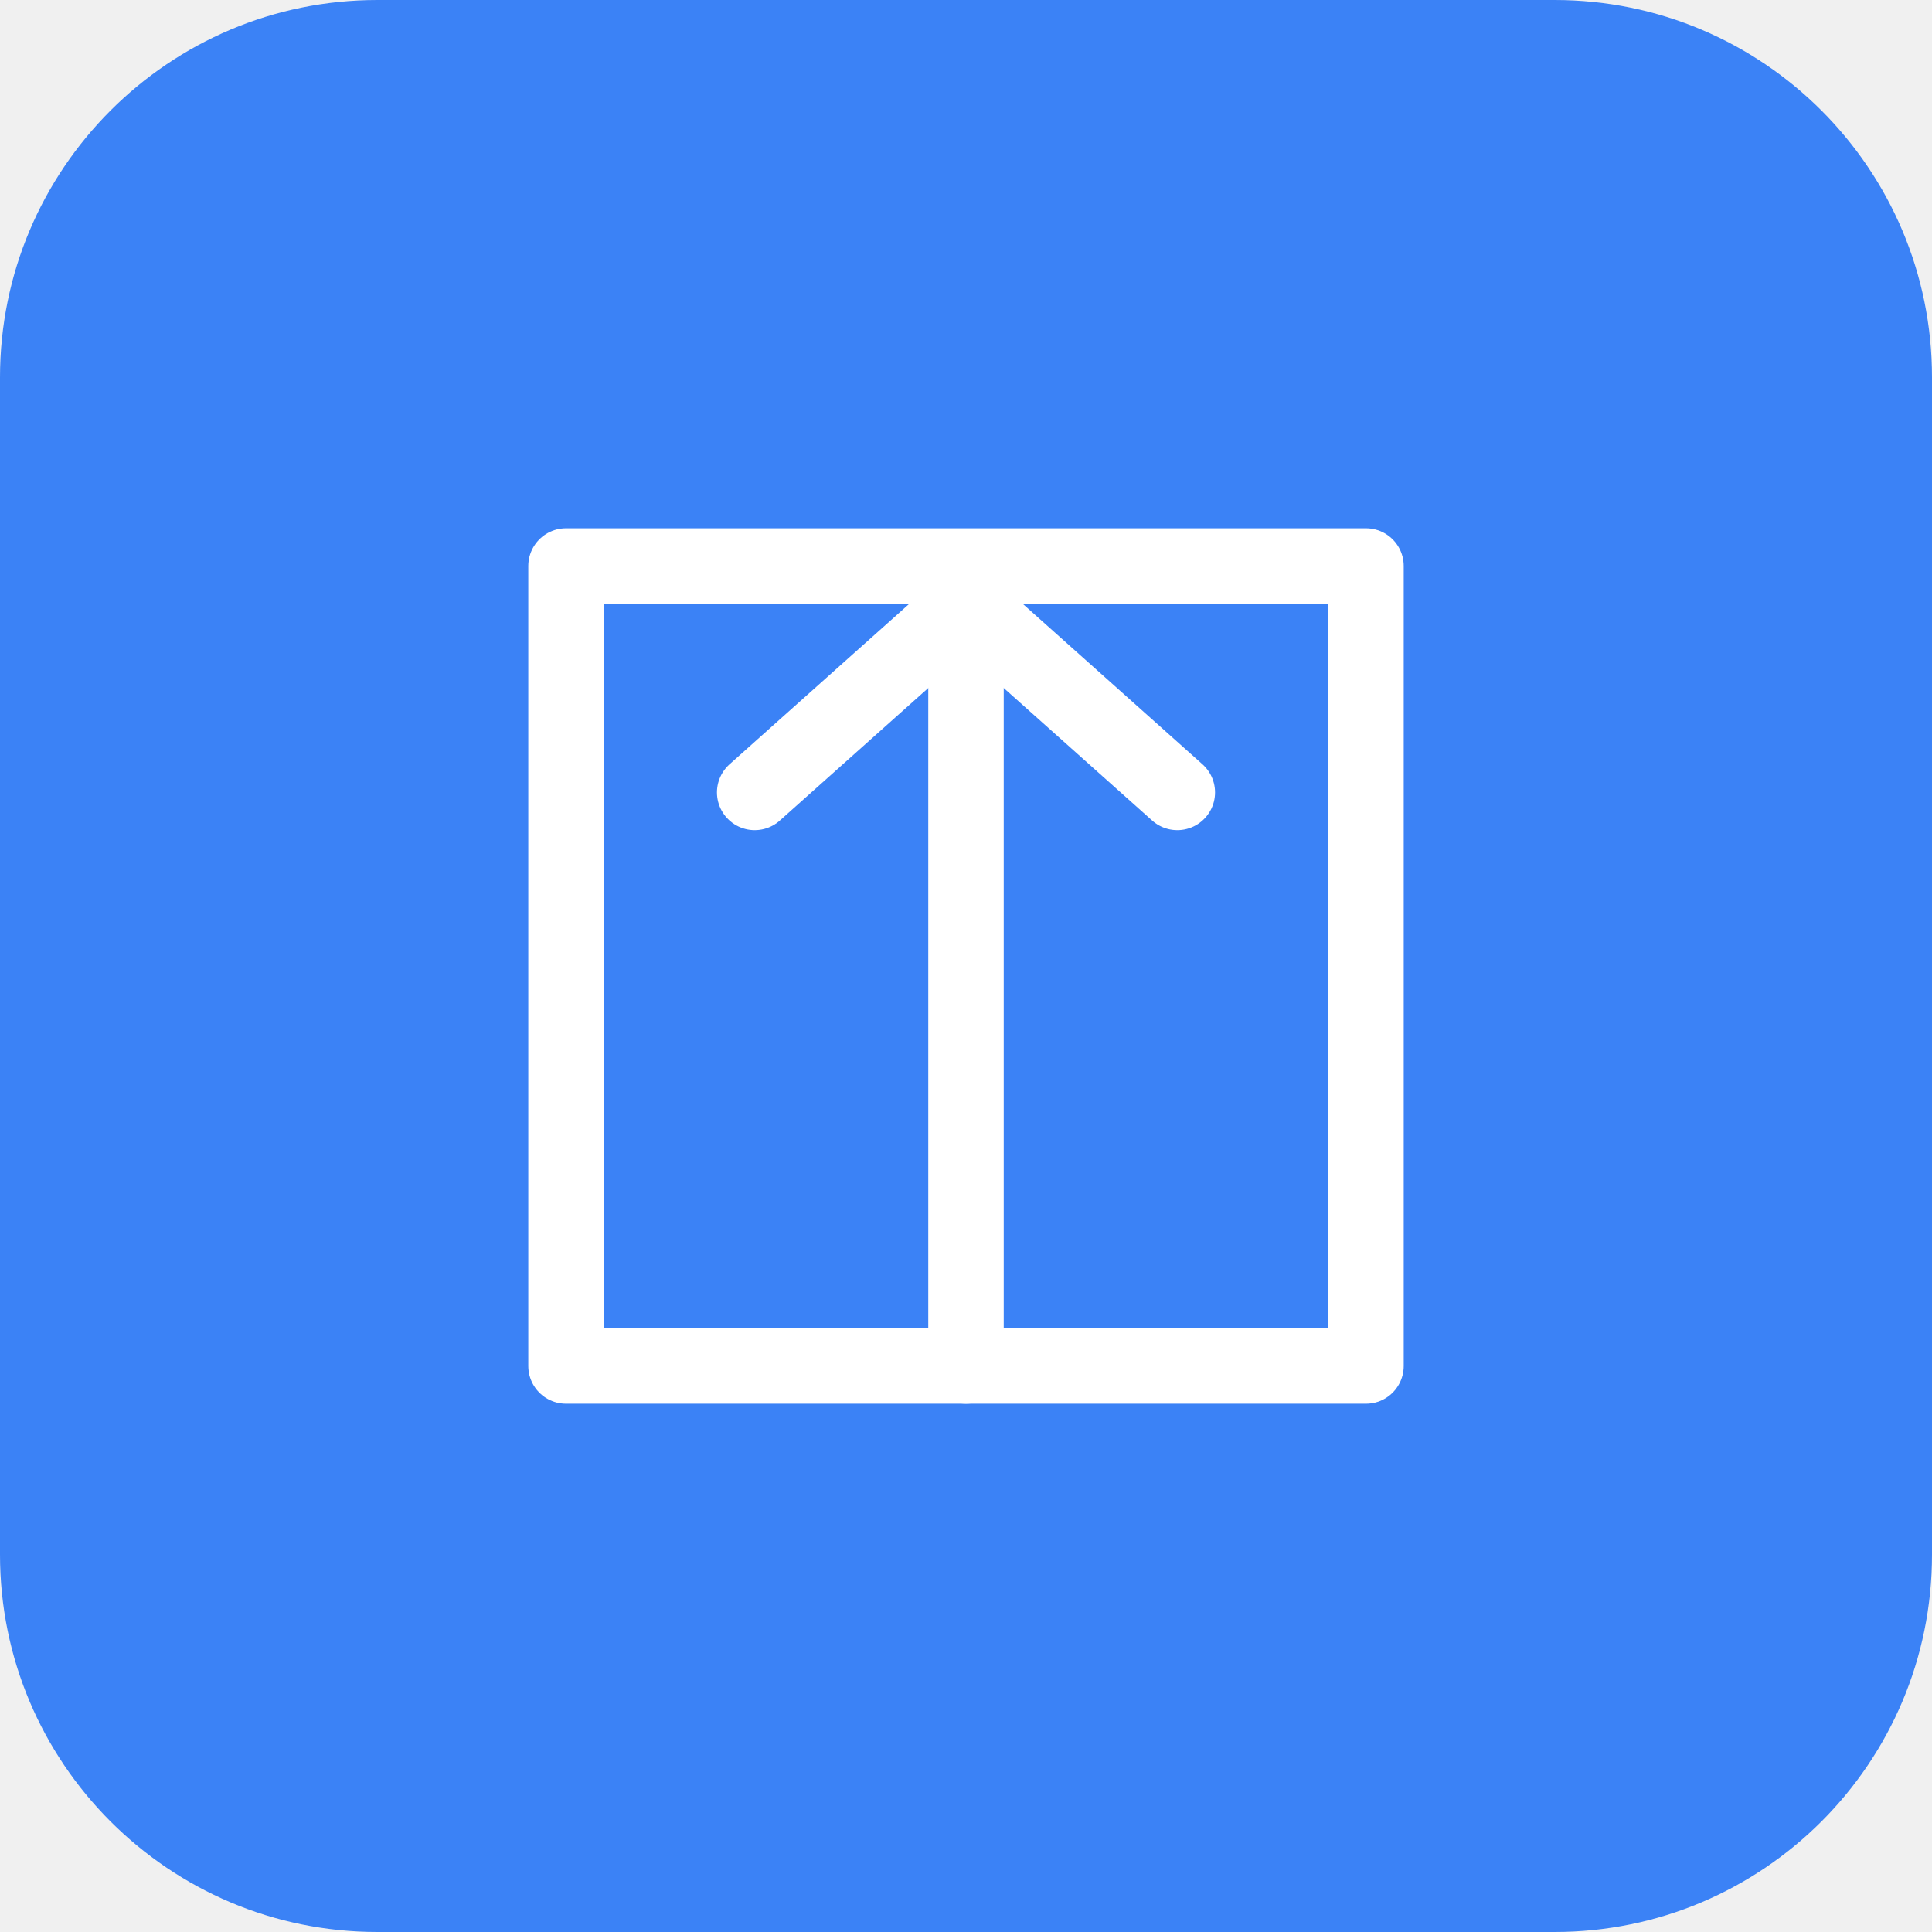
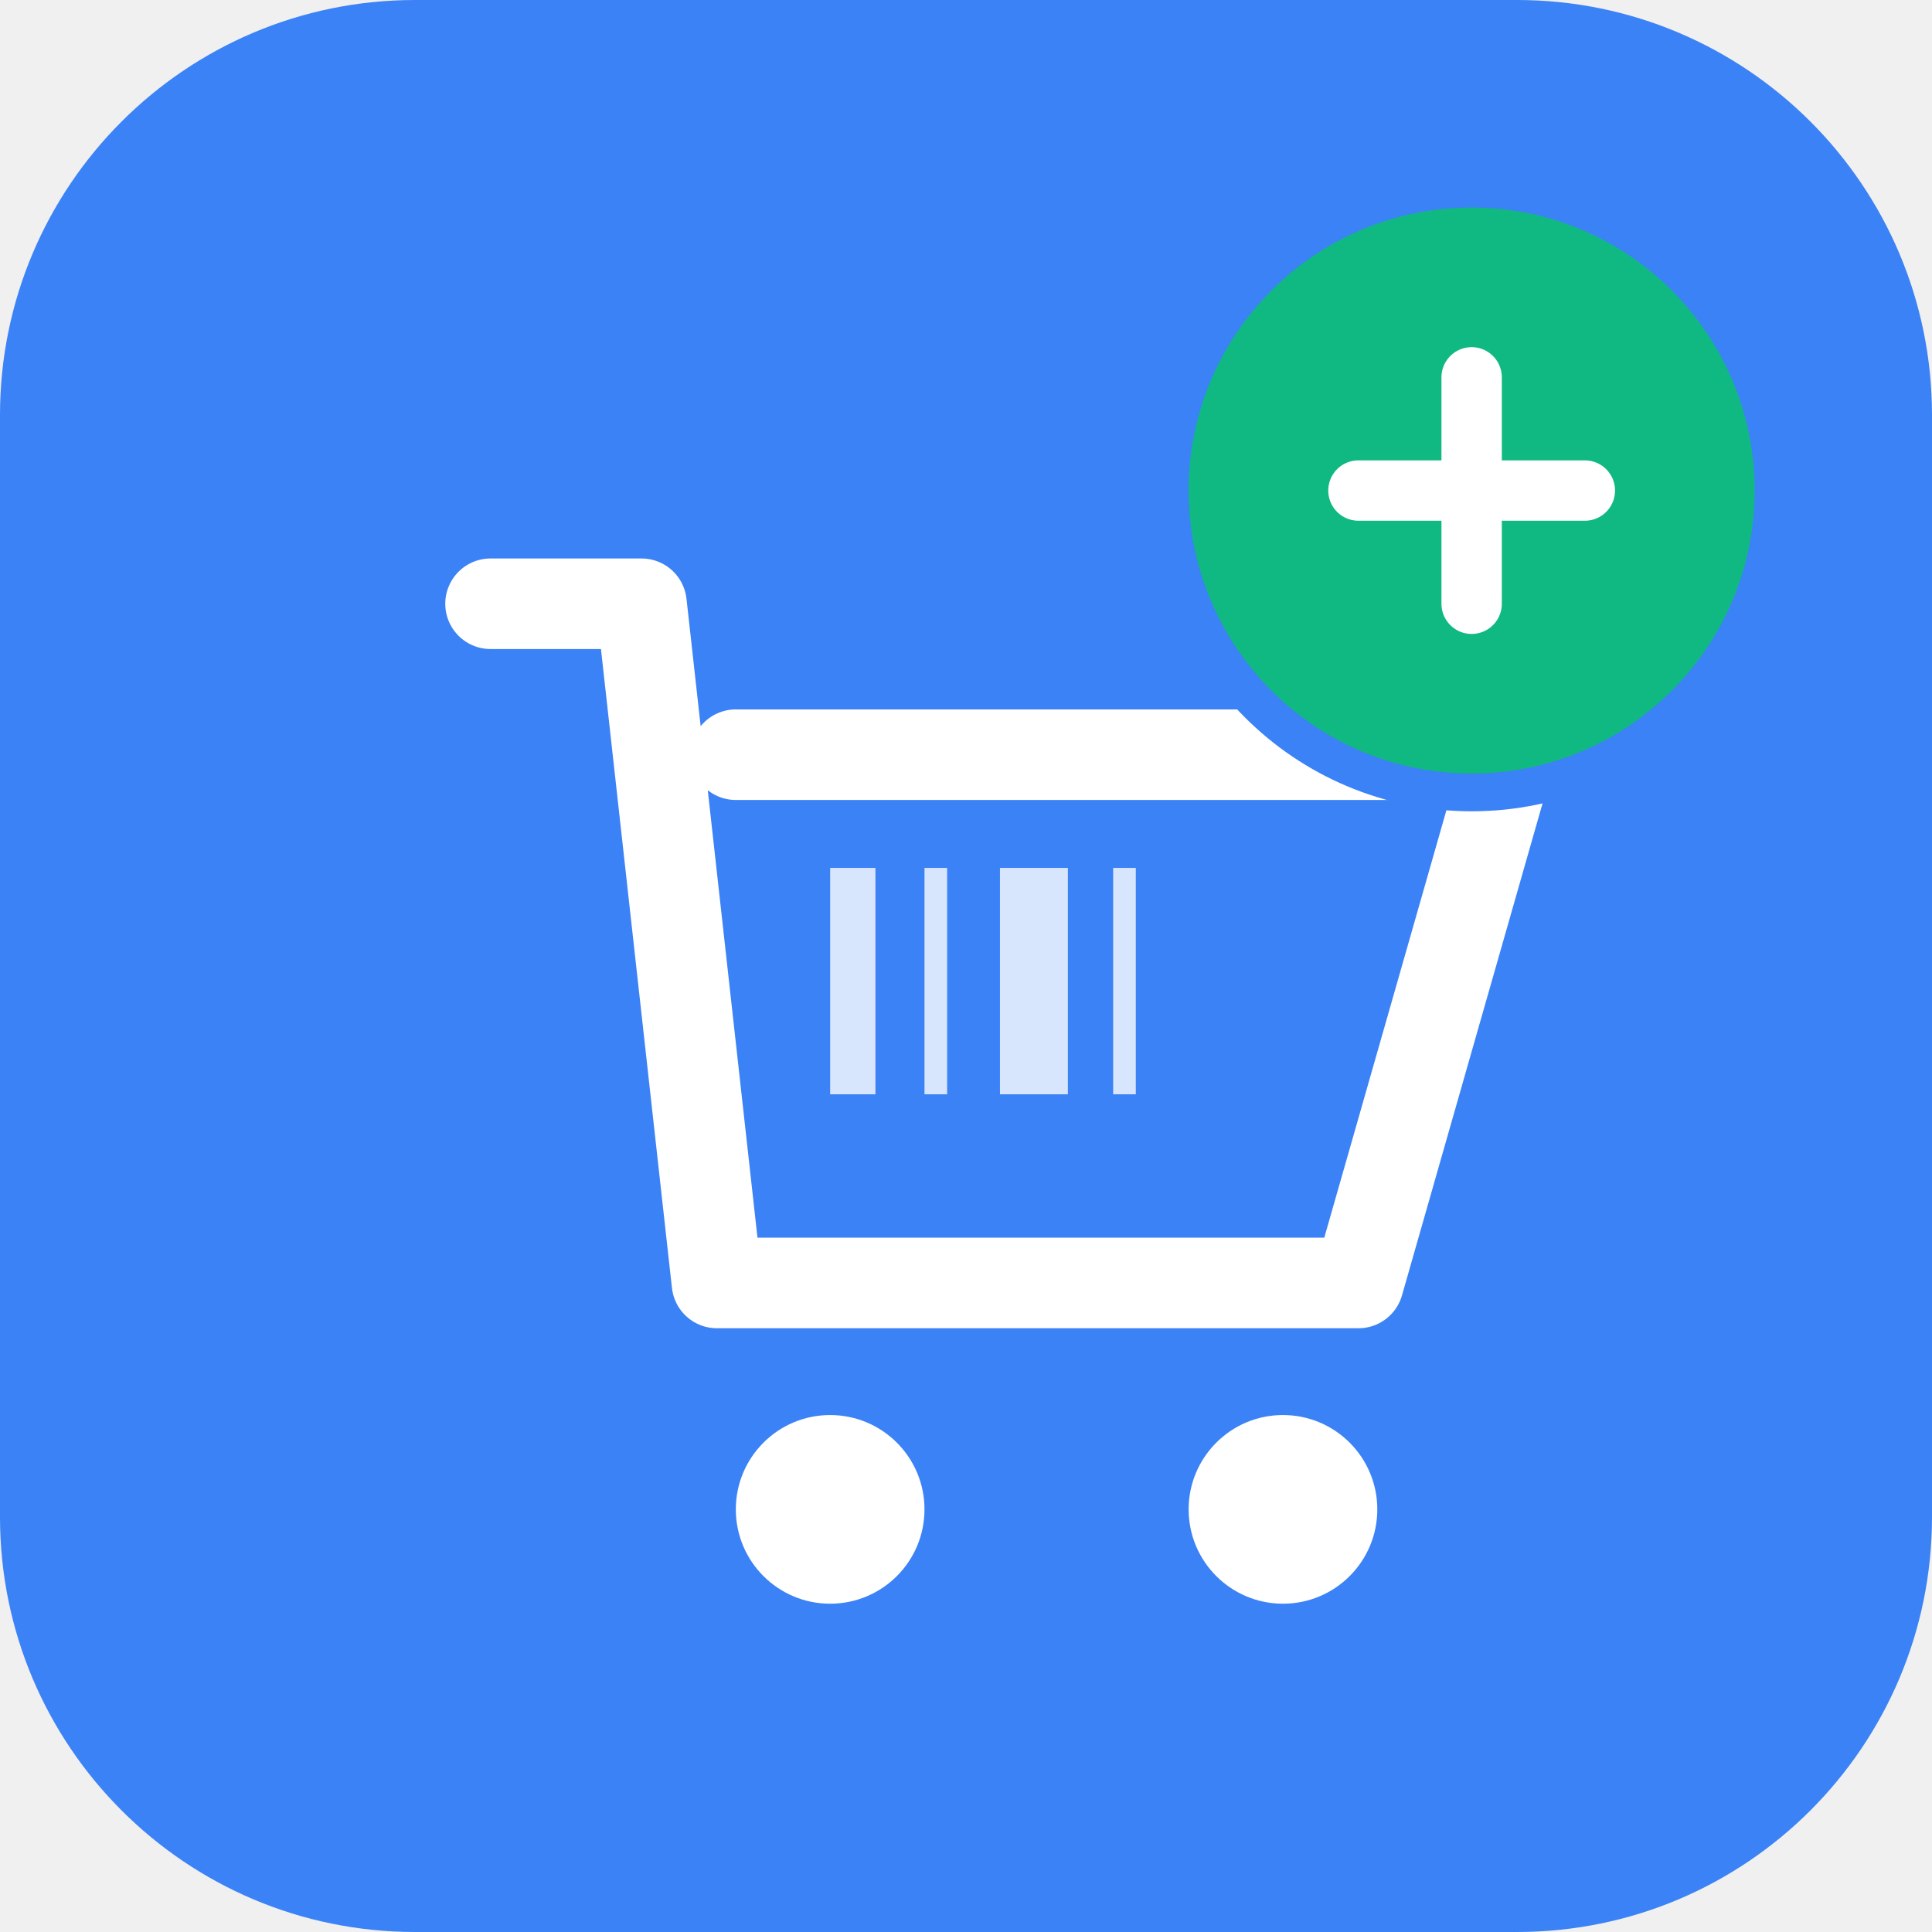
<svg xmlns="http://www.w3.org/2000/svg" width="512" height="512" viewBox="0 0 512 512" fill="none">
-   <rect width="512" height="512" rx="100" fill="#3b82f6" />
-   <path d="M150 150H362V362H150V150Z" stroke="white" stroke-width="20" stroke-linecap="round" stroke-linejoin="round" />
-   <path d="M200 210L256 160L312 210" stroke="white" stroke-width="20" stroke-linecap="round" stroke-linejoin="round" />
-   <path d="M256 362V160" stroke="white" stroke-width="20" stroke-linecap="round" stroke-linejoin="round" />
+   <rect width="512" height="512" rx="110" fill="#3b82f6" />
+   <path d="M130 160H170L190 340H360L400 200H195" stroke="white" stroke-width="24" stroke-linecap="round" stroke-linejoin="round" />
+   <circle cx="220" cy="400" r="25" fill="white" />
+   <circle cx="340" cy="400" r="25" fill="white" />
+   <rect x="220" y="230" width="12" height="60" fill="white" opacity="0.8" />
+   <rect x="245" y="230" width="6" height="60" fill="white" opacity="0.8" />
+   <rect x="265" y="230" width="18" height="60" fill="white" opacity="0.8" />
+   <rect x="295" y="230" width="6" height="60" fill="white" opacity="0.8" />
+   <circle cx="390" cy="130" r="80" fill="#10b981" stroke="#3b82f6" stroke-width="10" />
+   <path d="M360 130H420M390 100V160" stroke="white" stroke-width="16" stroke-linecap="round" />
</svg>
